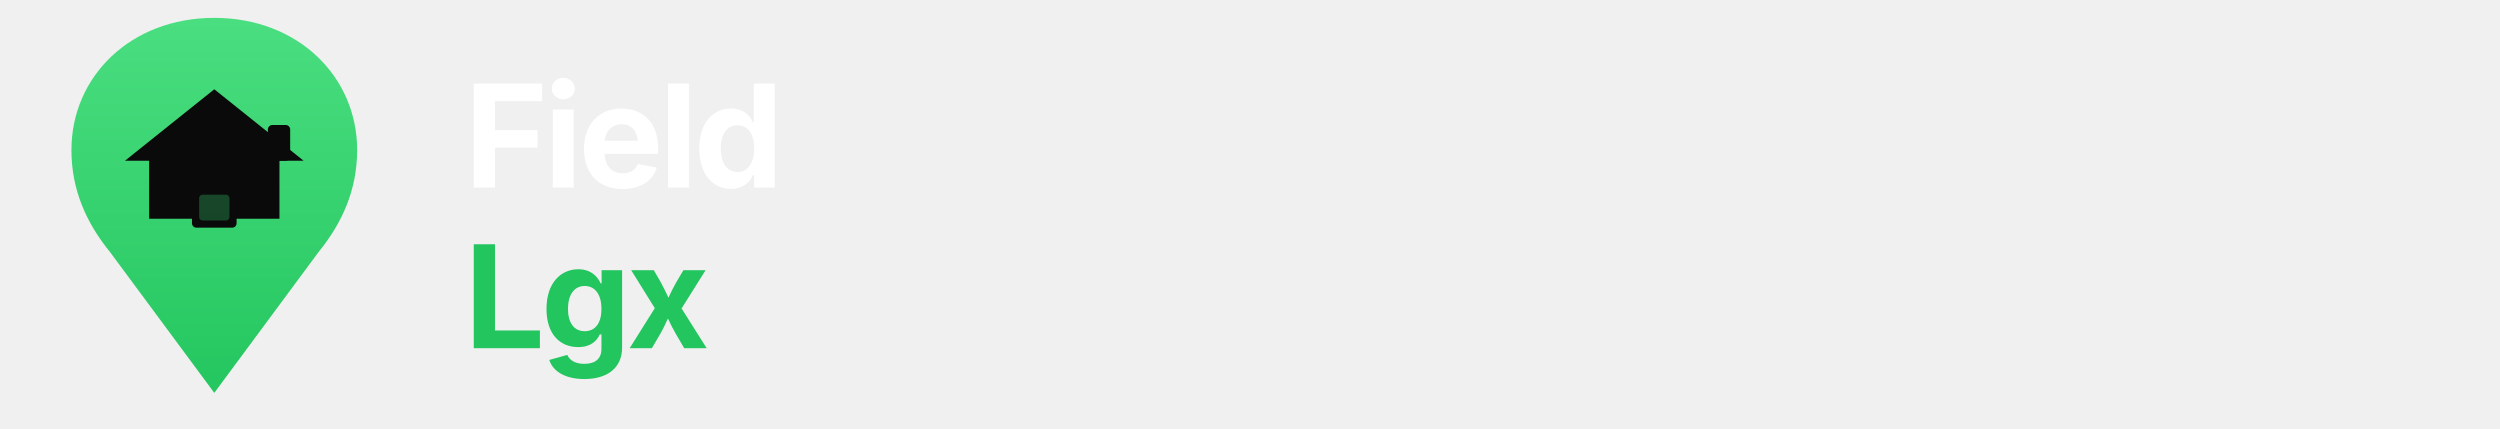
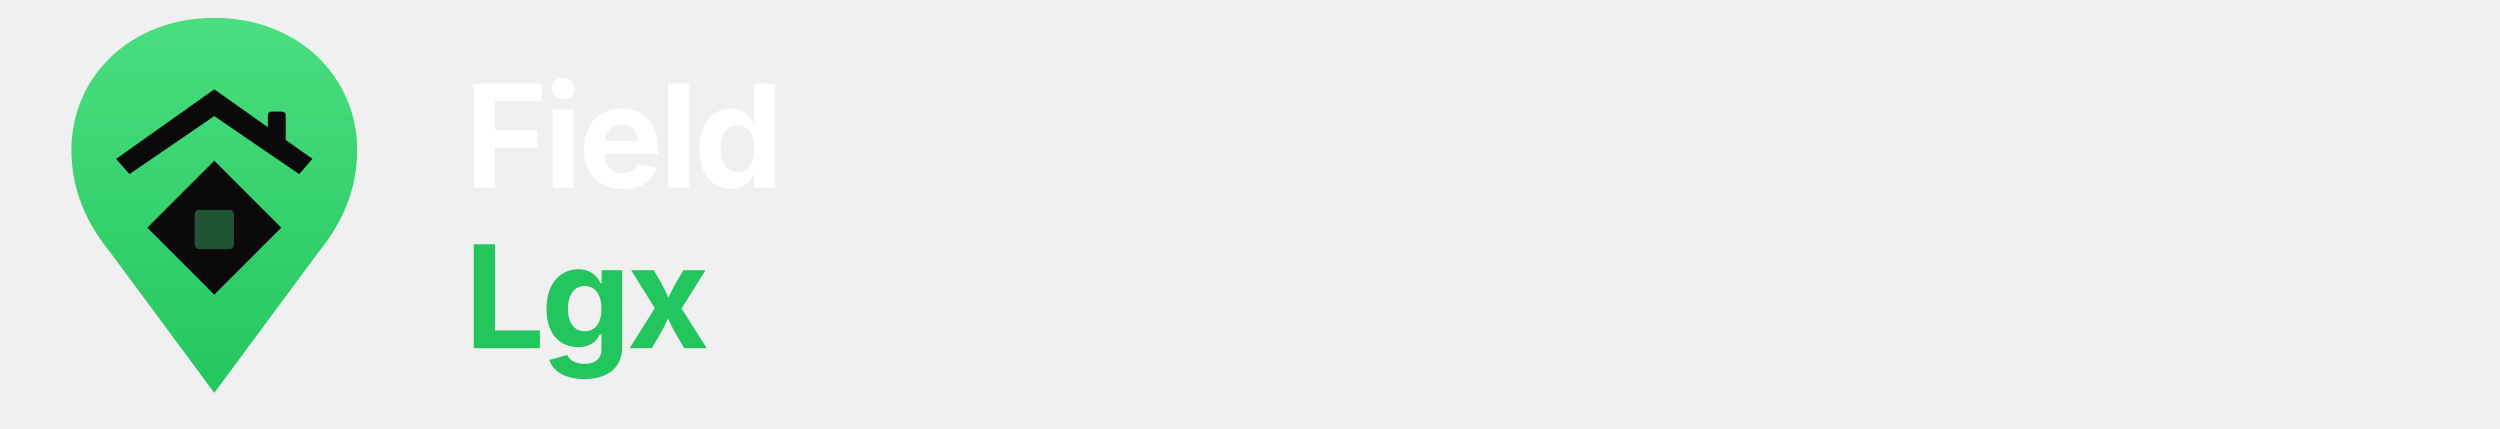
<svg xmlns="http://www.w3.org/2000/svg" viewBox="0 0 280 48" fill="none">
  <defs>
    <linearGradient id="lg-pin" x1="24" y1="2" x2="24" y2="46" gradientUnits="userSpaceOnUse">
      <stop offset="0%" stop-color="#4ade80" />
      <stop offset="100%" stop-color="#22c55e" />
    </linearGradient>
  </defs>
  <path d="M24 2C14.6 2 8 8.6 8 16.8c0 4.5 1.7 8.2 4.3 11.4L24 44l11.7-15.8C38.3 25 40 21.3 40 16.8 40 8.6 33.4 2 24 2z" fill="url(#lg-pin)" />
-   <path d="M24 10l-10 8h2.7v6.5h14.6v-6.5H34L24 10z" fill="#0a0a0a" />
-   <rect x="21.5" y="21" width="5" height="4.5" rx="0.5" fill="#0a0a0a" />
-   <rect x="30" y="14" width="2.5" height="4" rx="0.5" fill="#0a0a0a" />
-   <rect x="22.3" y="21.8" width="3.4" height="2.9" rx="0.4" fill="url(#lg-pin)" opacity="0.3" />
+   <path d="M24 10l-11 7.8 1.5 1.7L24 13l9.5 6.5 1.5-1.7z" fill="#0a0a0a" />
+   <rect x="30" y="12.5" width="2" height="4.5" rx="0.4" fill="#0a0a0a" />
+   <path d="M24 18l-7.5 7.5 7.5 7.5 7.5-7.5z" fill="#0a0a0a" />
+   <rect x="21.8" y="23.5" width="4.4" height="4.4" rx="0.5" fill="#4ade80" opacity="0.35" />
  <text x="52" y="21" font-family="Inter, -apple-system, BlinkMacSystemFont, sans-serif" font-size="16" font-weight="700" fill="#ffffff" letter-spacing="-0.03em">Field</text>
  <text x="52" y="39" font-family="Inter, -apple-system, BlinkMacSystemFont, sans-serif" font-size="16" font-weight="700" fill="#22c55e" letter-spacing="-0.03em">Lgx</text>
</svg>
